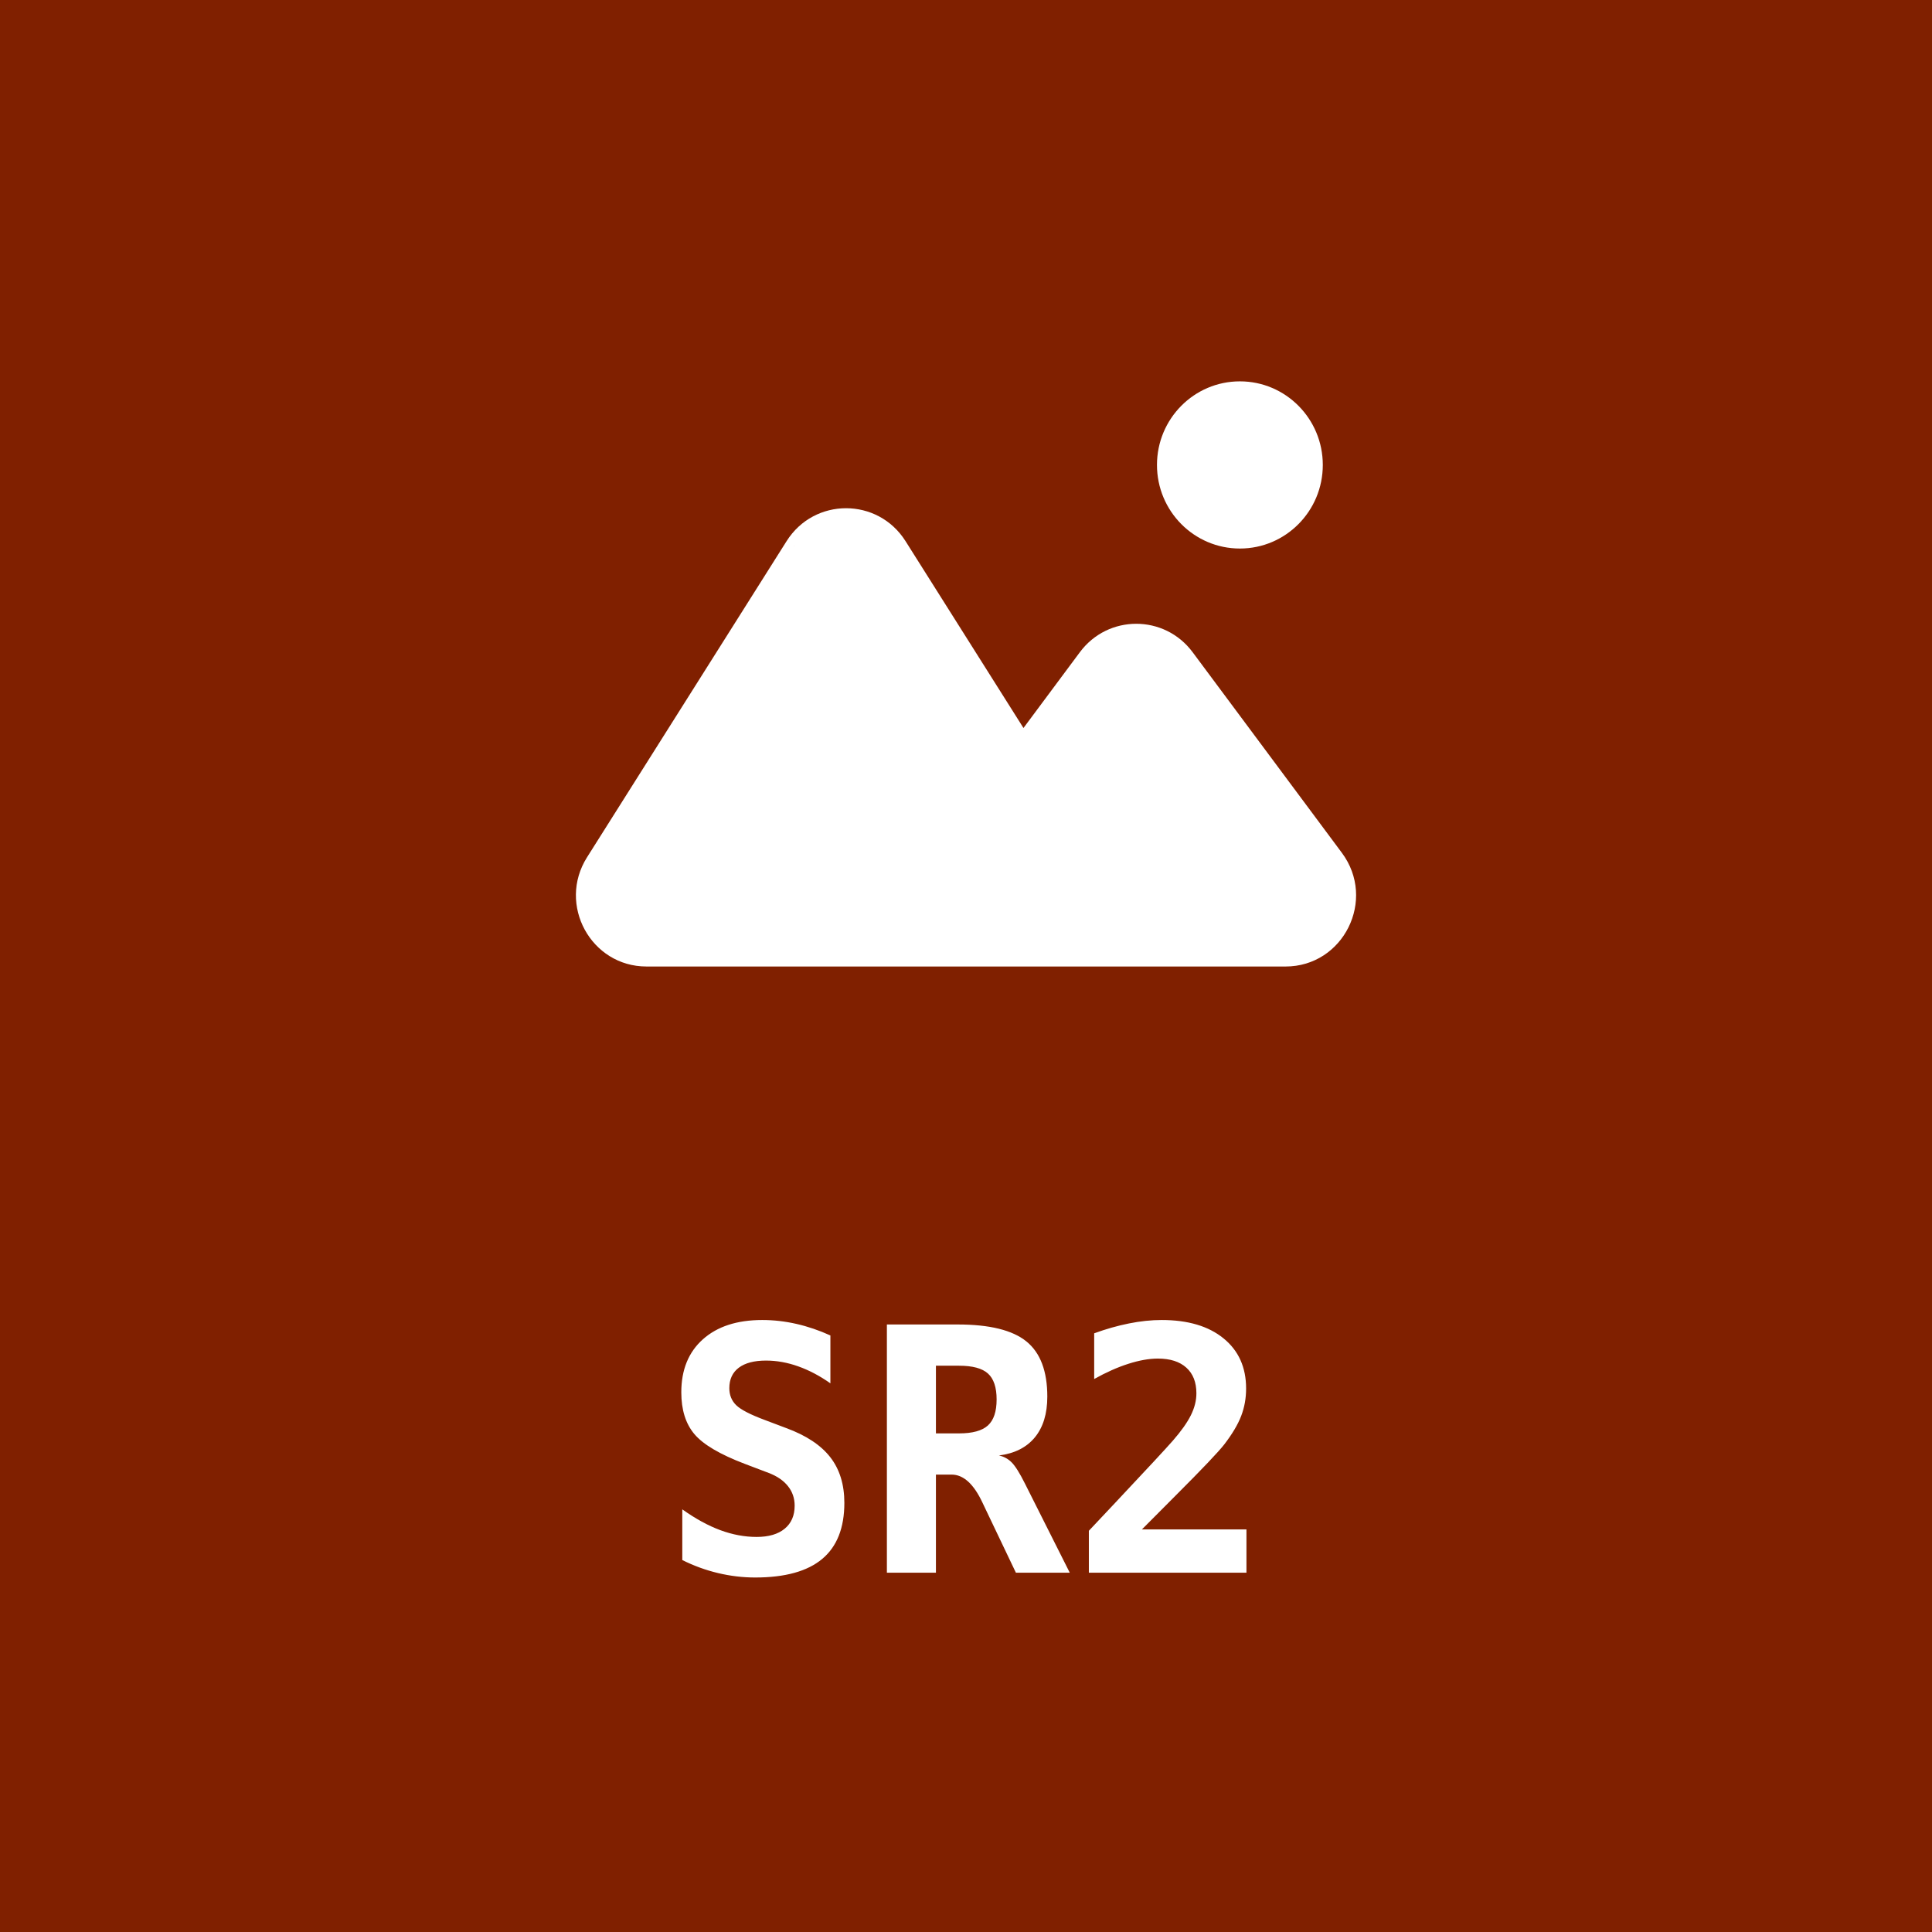
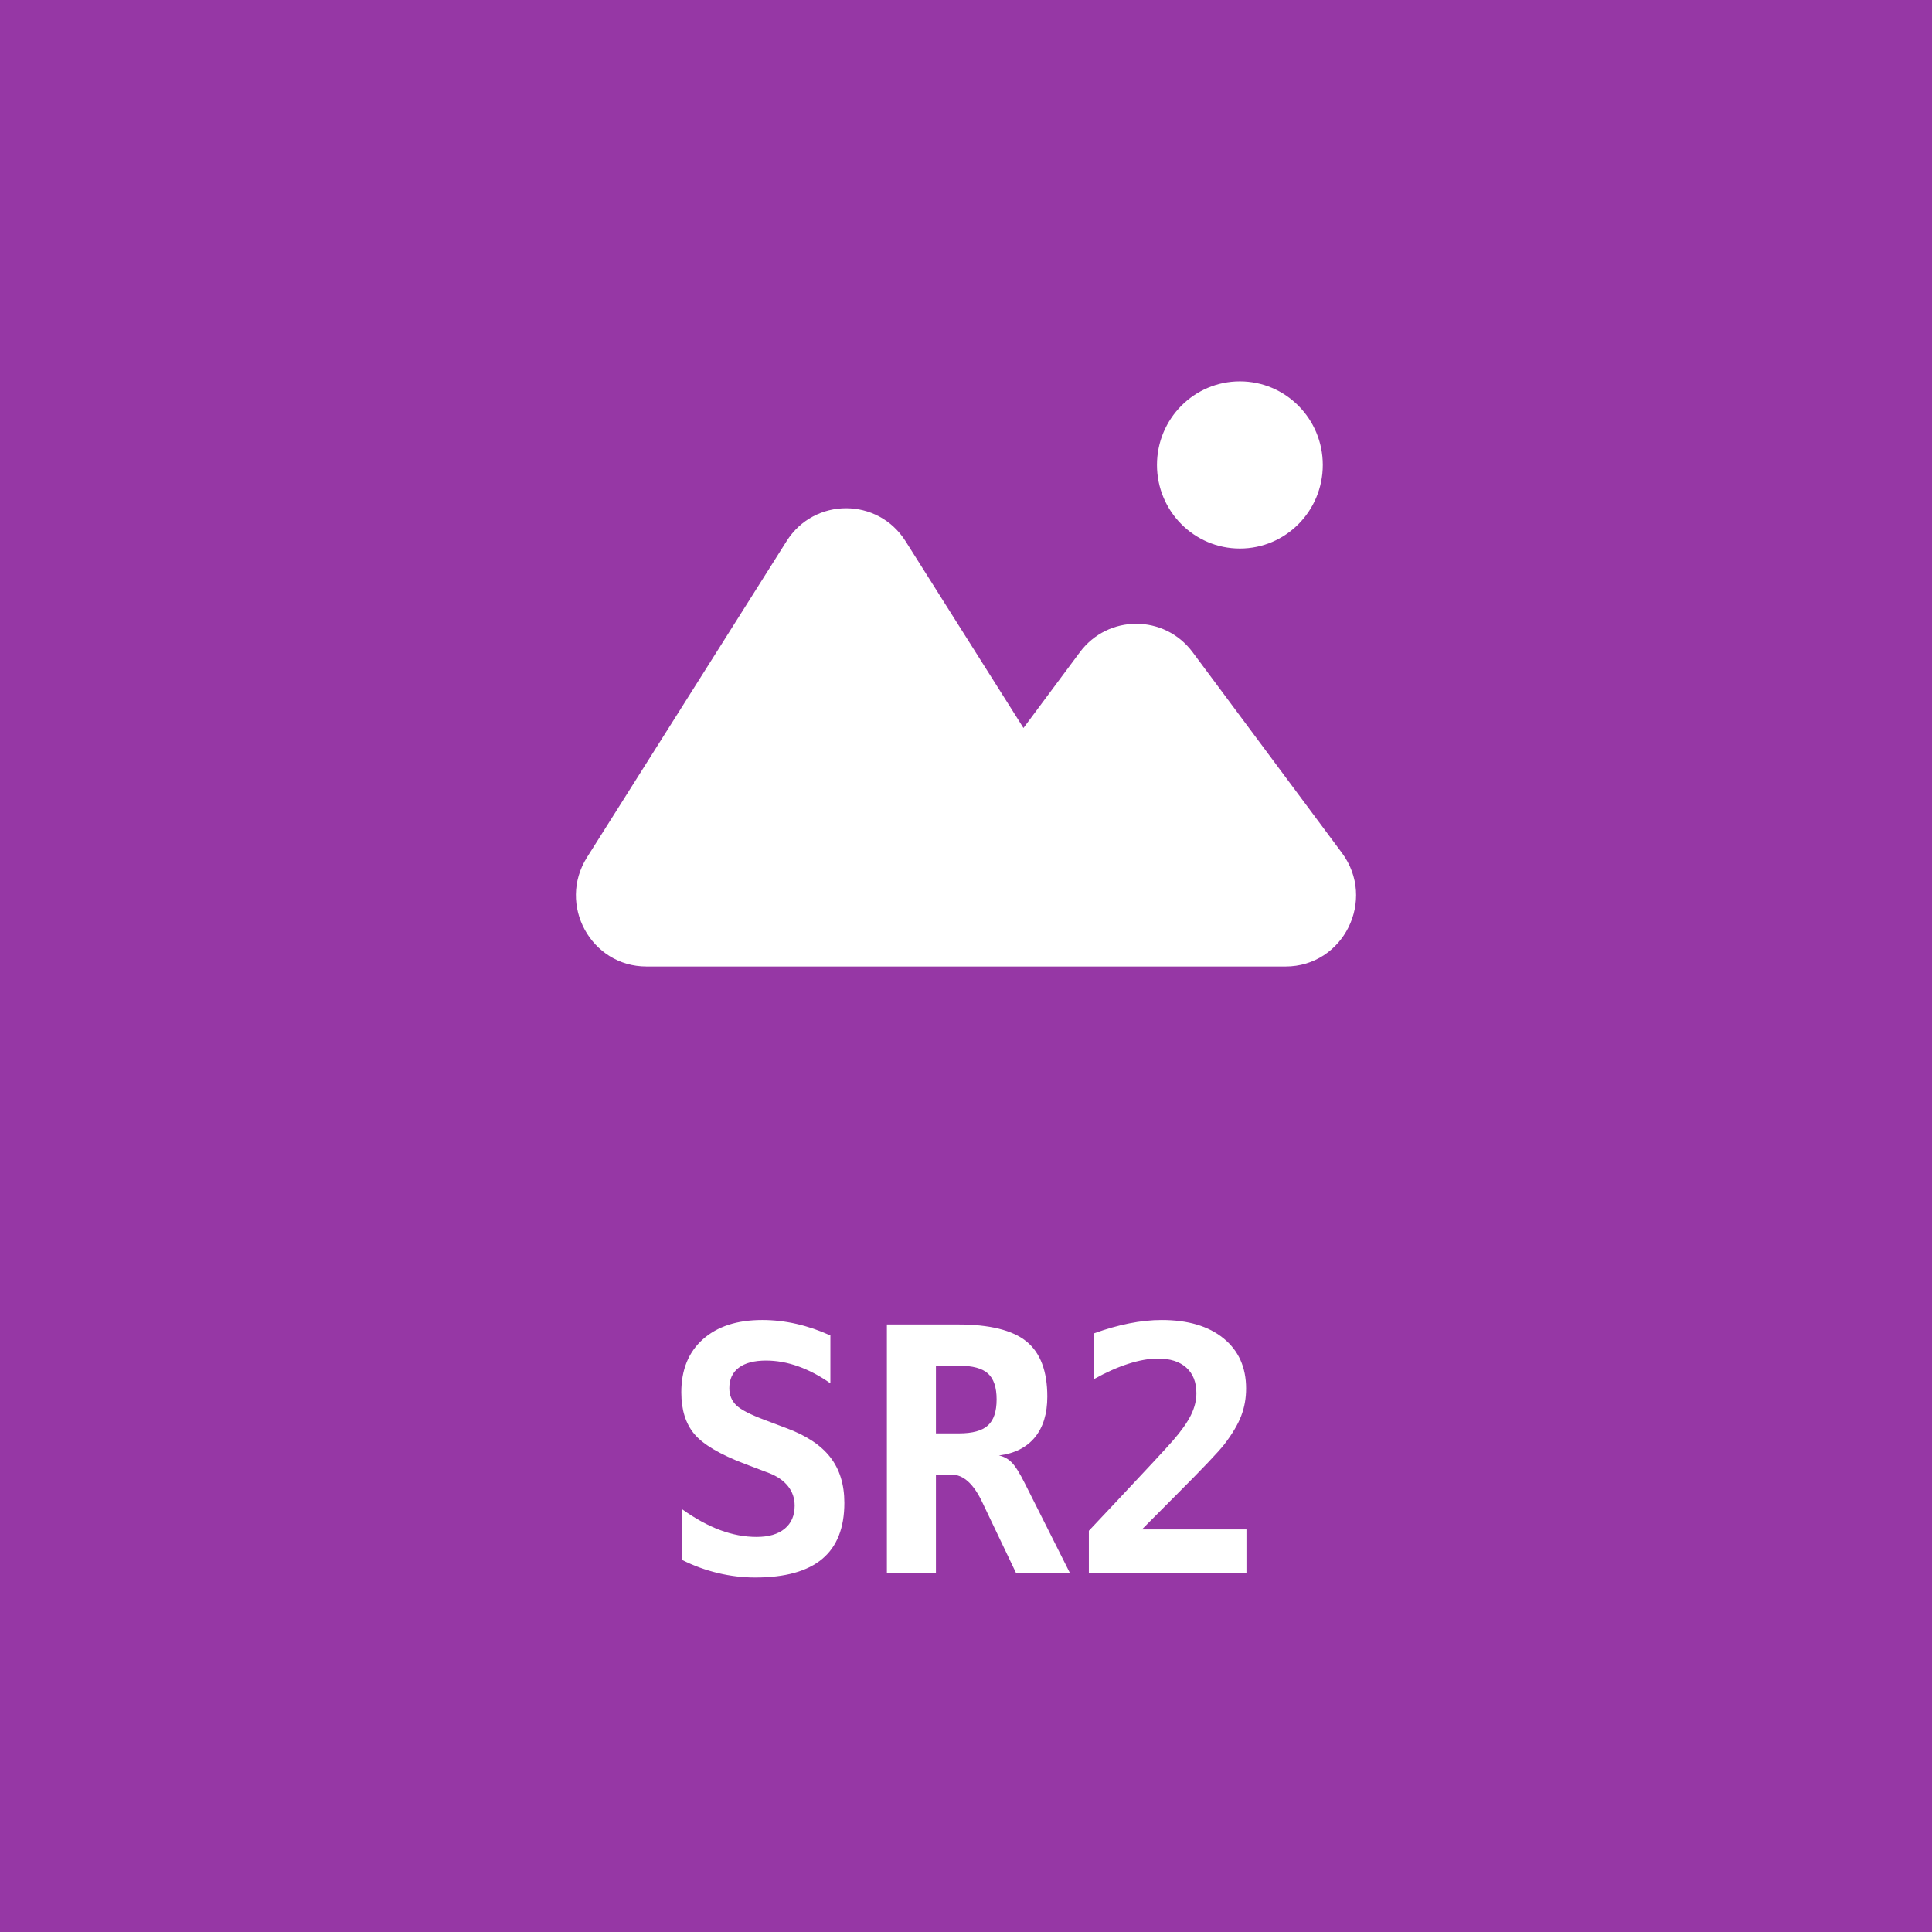
<svg xmlns="http://www.w3.org/2000/svg" width="4e3" height="4e3" version="1.1" viewBox="0 0 1058.3 1058.3">
  <g transform="matrix(1.1128 0 0 1.1128 -59.706 -59.706)">
-     <rect x="53.654" y="53.654" width="951.03" height="951.03" rx="0" ry="0" fill="#802000" stroke="#802000" stroke-linecap="round" stroke-linejoin="round" stroke-miterlimit="0" stroke-width="107.31" style="paint-order:stroke fill markers" />
+     <rect x="53.654" y="53.654" width="951.03" height="951.03" rx="0" ry="0" fill="#9637a5" stroke="#9637a5" stroke-linecap="round" stroke-linejoin="round" stroke-miterlimit="0" stroke-width="107.31" style="paint-order:stroke fill markers" />
    <text x="378.461" y="827.802" fill="#000000" font-family="sans-serif" font-size="167.57px" stroke-width=".265" style="line-height:1.25" xml:space="preserve">
      <tspan x="378.461" y="827.802" fill="#ffffff" font-family="'DejaVu Sans Mono'" font-size="167.57px" font-weight="bold" stroke-width=".265">SR2</tspan>
    </text>
    <g transform="matrix(.96012 0 0 .96012 185.08 -320.77)" fill="#fff" stroke-width="21.341">
      <ellipse cx="498.8" cy="628.35" rx="42.509" ry="42.857" />
      <path d="m369.15 874.78h-174.59c-20.131 0-32.326-22.402-21.521-39.521l102.32-162.1c10.025-15.879 33.016-15.879 43.034 0l68.732 108.88 38.134-51.259c10.202-13.715 30.606-13.715 40.809 0l76.516 102.86c12.604 16.952 0.803 41.143-20.404 41.143h-122.98z" clip-rule="evenodd" fill-rule="evenodd" />
      <path d="m173.04 835.26 8.965 5.75zm102.32-162.1 8.965 5.75zm43.034 0 8.973-5.75zm68.732 108.88-8.965 5.75c1.848 2.964 5.061 4.819 8.555 4.957 3.454 0.162 6.828-1.466 8.909-4.276zm38.134-51.259-8.507-6.431zm40.809 0 8.499-6.431zm76.516 102.86 8.499-6.431zm-348.02 51.857h174.59v-21.428h-174.59zm-30.486-55.987c-15.303 24.251 2.008 55.987 30.486 55.987v-21.428c-11.745 0-18.854-13.068-12.556-23.053zm102.32-162.1-102.32 162.1 17.93 11.505 102.32-162.1zm60.972 0c-14.203-22.495-46.769-22.495-60.972 0l17.93 11.504c5.864-9.262 19.264-9.262 25.104 0zm68.724 108.88-68.724-108.88-17.938 11.504 68.732 108.88zm20.661-51.935-38.134 51.259 17.006 12.857 38.134-51.259zm57.815 0c-14.452-19.429-43.363-19.429-57.815 0l17.006 12.857c5.945-8.002 17.85-8.002 23.802 0zm76.516 102.86-76.516-102.86-17.006 12.857 76.516 102.86zm-28.903 58.286c29.771 0 46.769-34.271 28.903-58.286l-17.006 12.857c7.391 9.89 0 24-11.897 24zm-122.98 0h122.98v-21.428h-122.98zm-30.052 0h30.052v-21.428h-30.052z" />
    </g>
  </g>
</svg>
